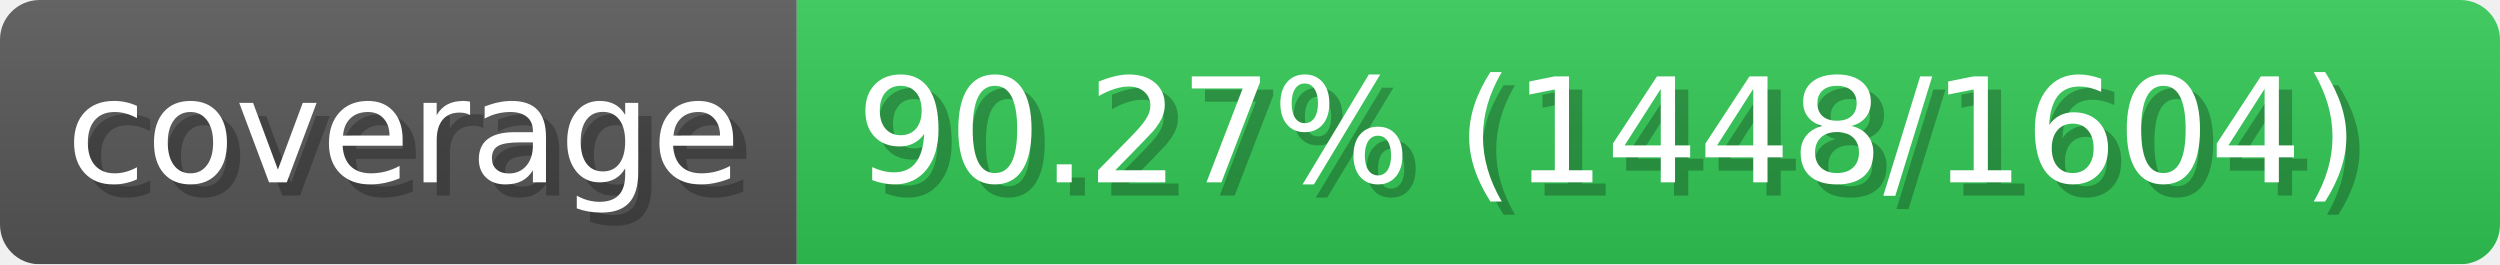
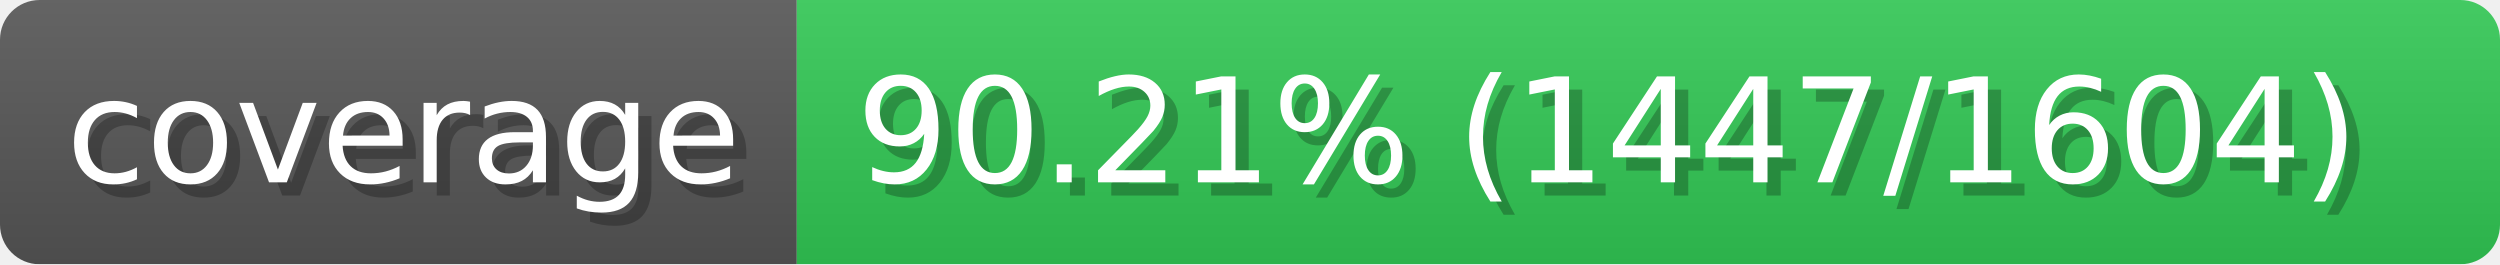
- <svg xmlns="http://www.w3.org/2000/svg" width="189.2" height="20" viewBox="0 0 1892 200" role="img" aria-label="coverage: 90.27% (1448/1604)">
+ <svg xmlns="http://www.w3.org/2000/svg" width="189.2" height="20" viewBox="0 0 1892 200" role="img" aria-label="coverage: 90.21% (1447/1604)">
  <linearGradient id="a" x2="0" y2="100%">
    <stop offset="0" stop-opacity=".1" stop-color="#EEE" />
    <stop offset="1" stop-opacity=".1" />
  </linearGradient>
  <mask id="m">
    <rect width="1892" height="200" rx="30" fill="#FFF" />
  </mask>
  <g mask="url(#m)">
    <rect width="603" height="200" fill="#555" />
    <rect width="1289" height="200" fill="#31c653" x="603" />
    <rect width="1892" height="200" fill="url(#a)" />
  </g>
  <g aria-hidden="true" fill="#fff" text-anchor="start" font-family="Verdana,DejaVu Sans,sans-serif" font-size="110">
    <text x="60" y="148" textLength="503" fill="#000" opacity="0.25">coverage</text>
    <text x="50" y="138" textLength="503">coverage</text>
-     <text x="658" y="148" textLength="1189" fill="#000" opacity="0.25">90.27% (1448/1604)</text>
-     <text x="648" y="138" textLength="1189">90.27% (1448/1604)</text>
+     <text x="658" y="148" textLength="1189" fill="#000" opacity="0.25">90.21% (1447/1604)</text>
+     <text x="648" y="138" textLength="1189">90.21% (1447/1604)</text>
  </g>
</svg>
